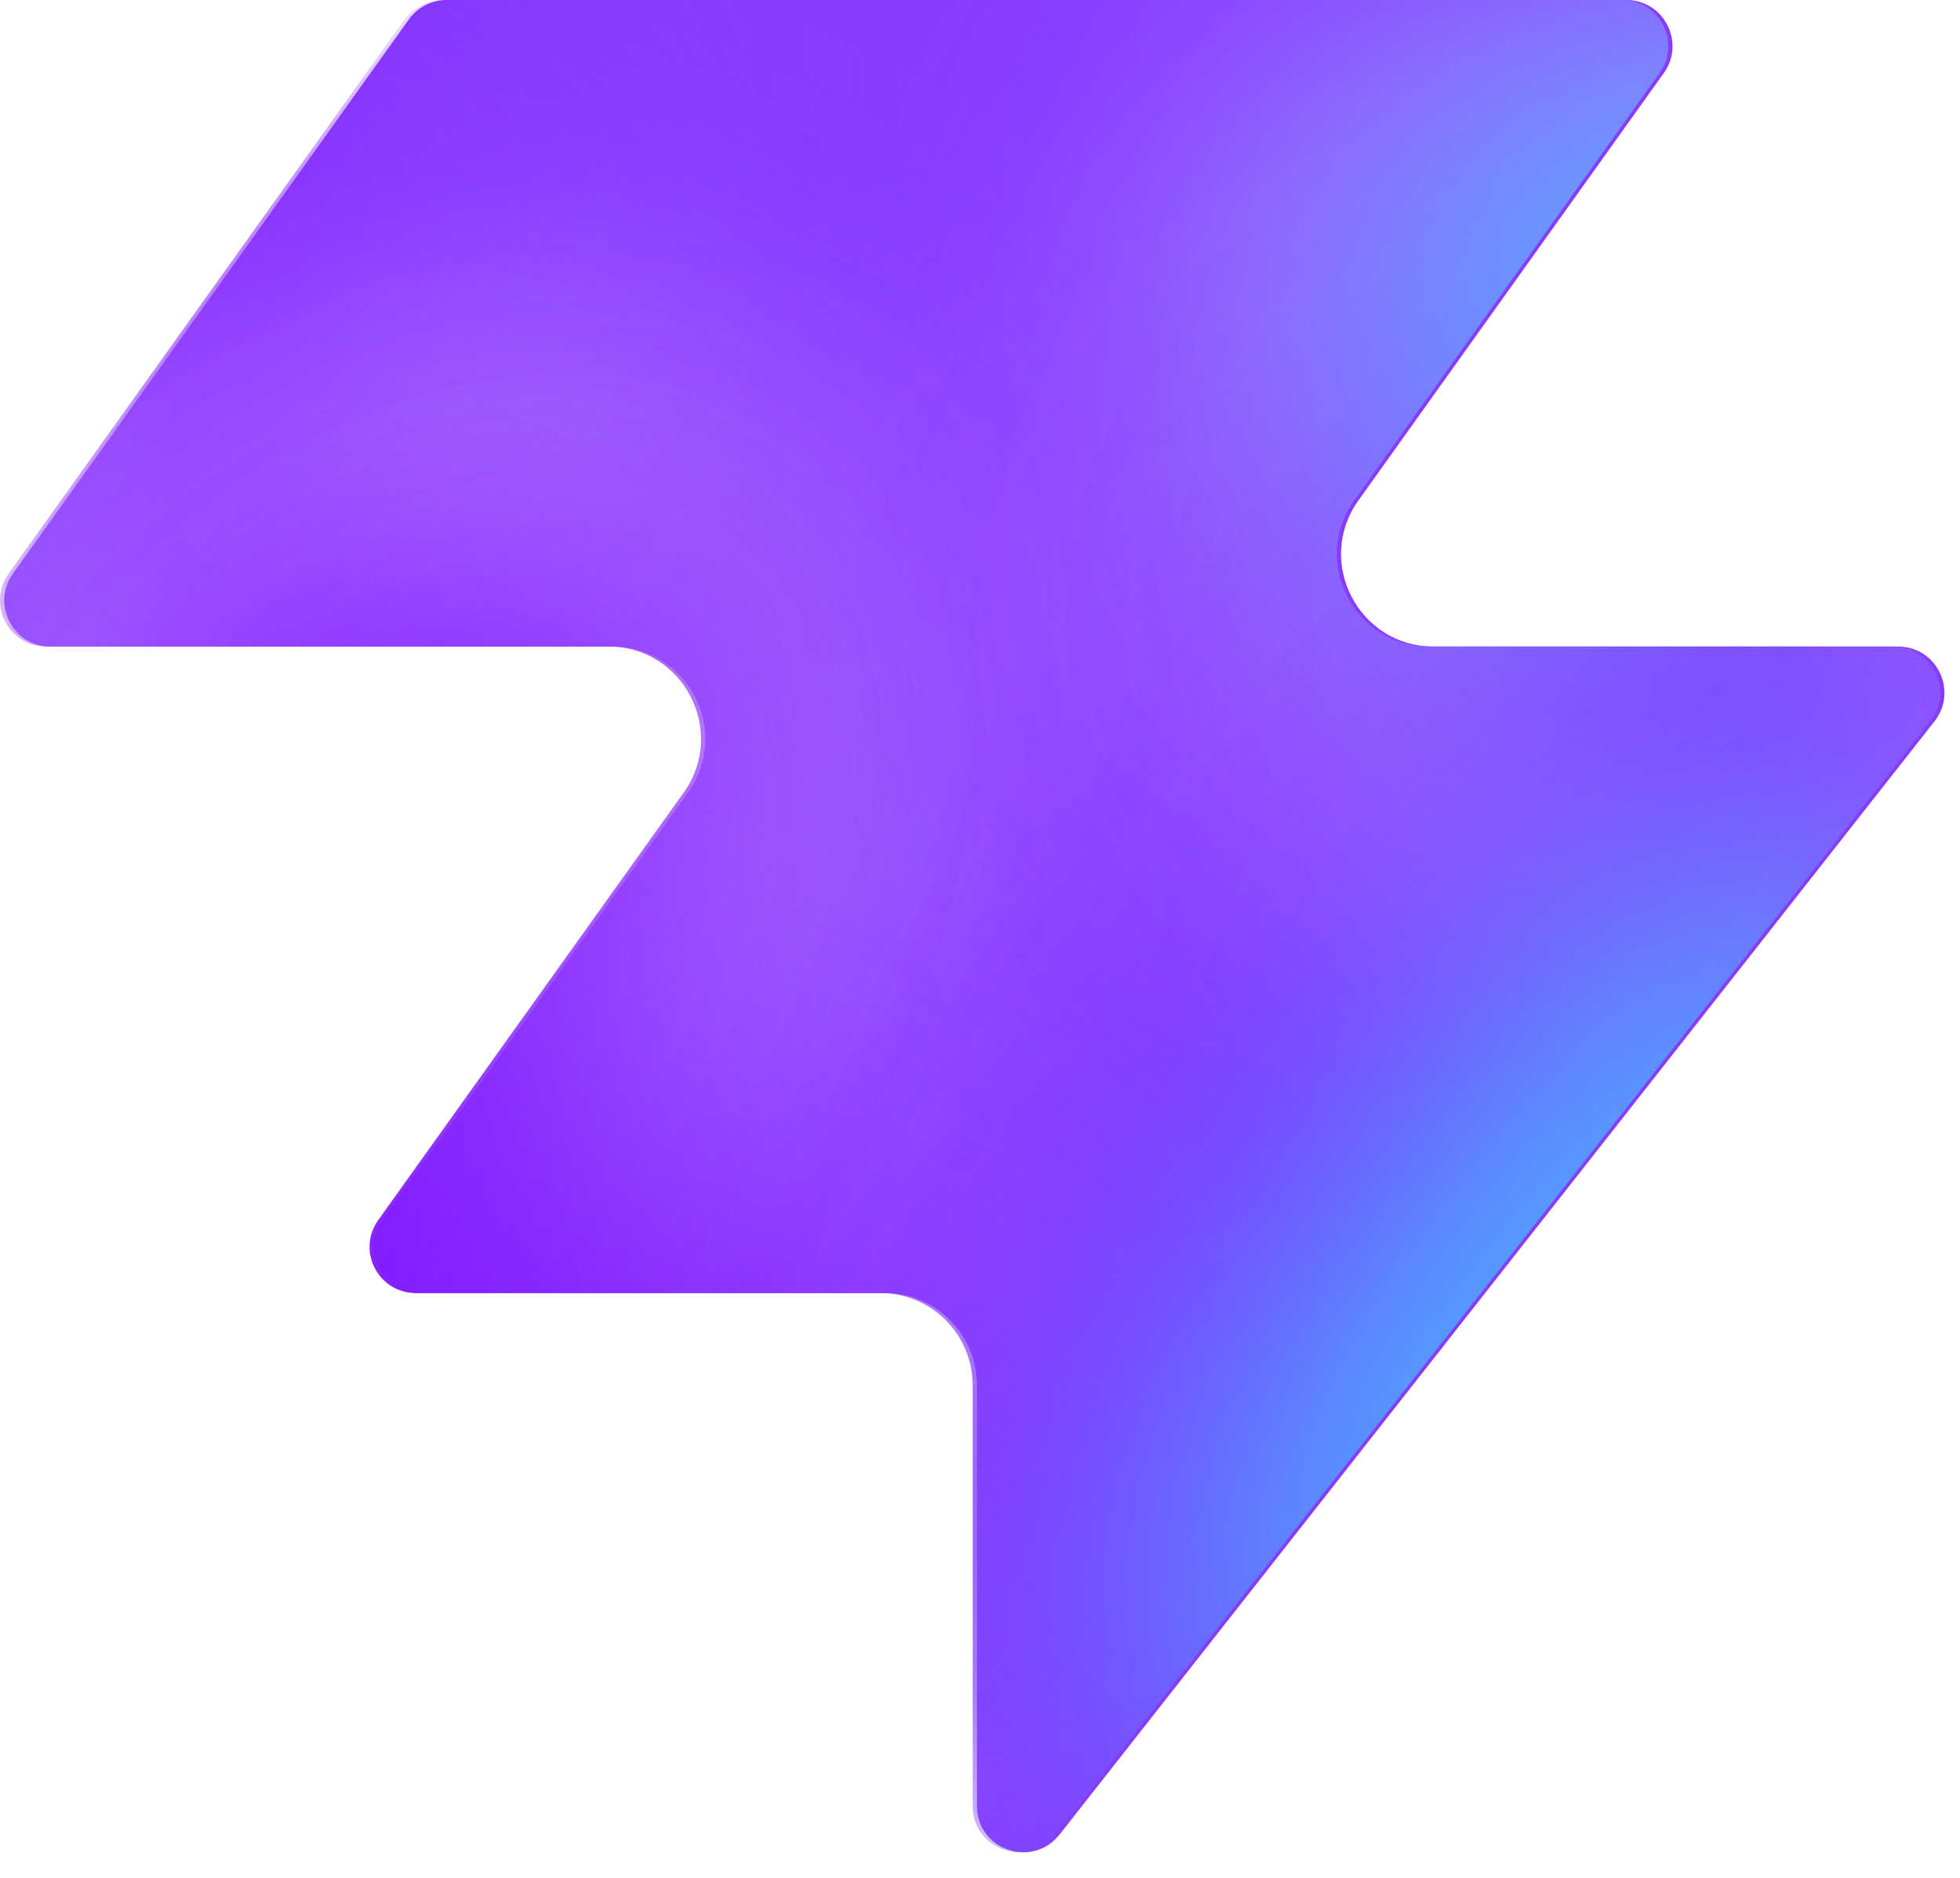
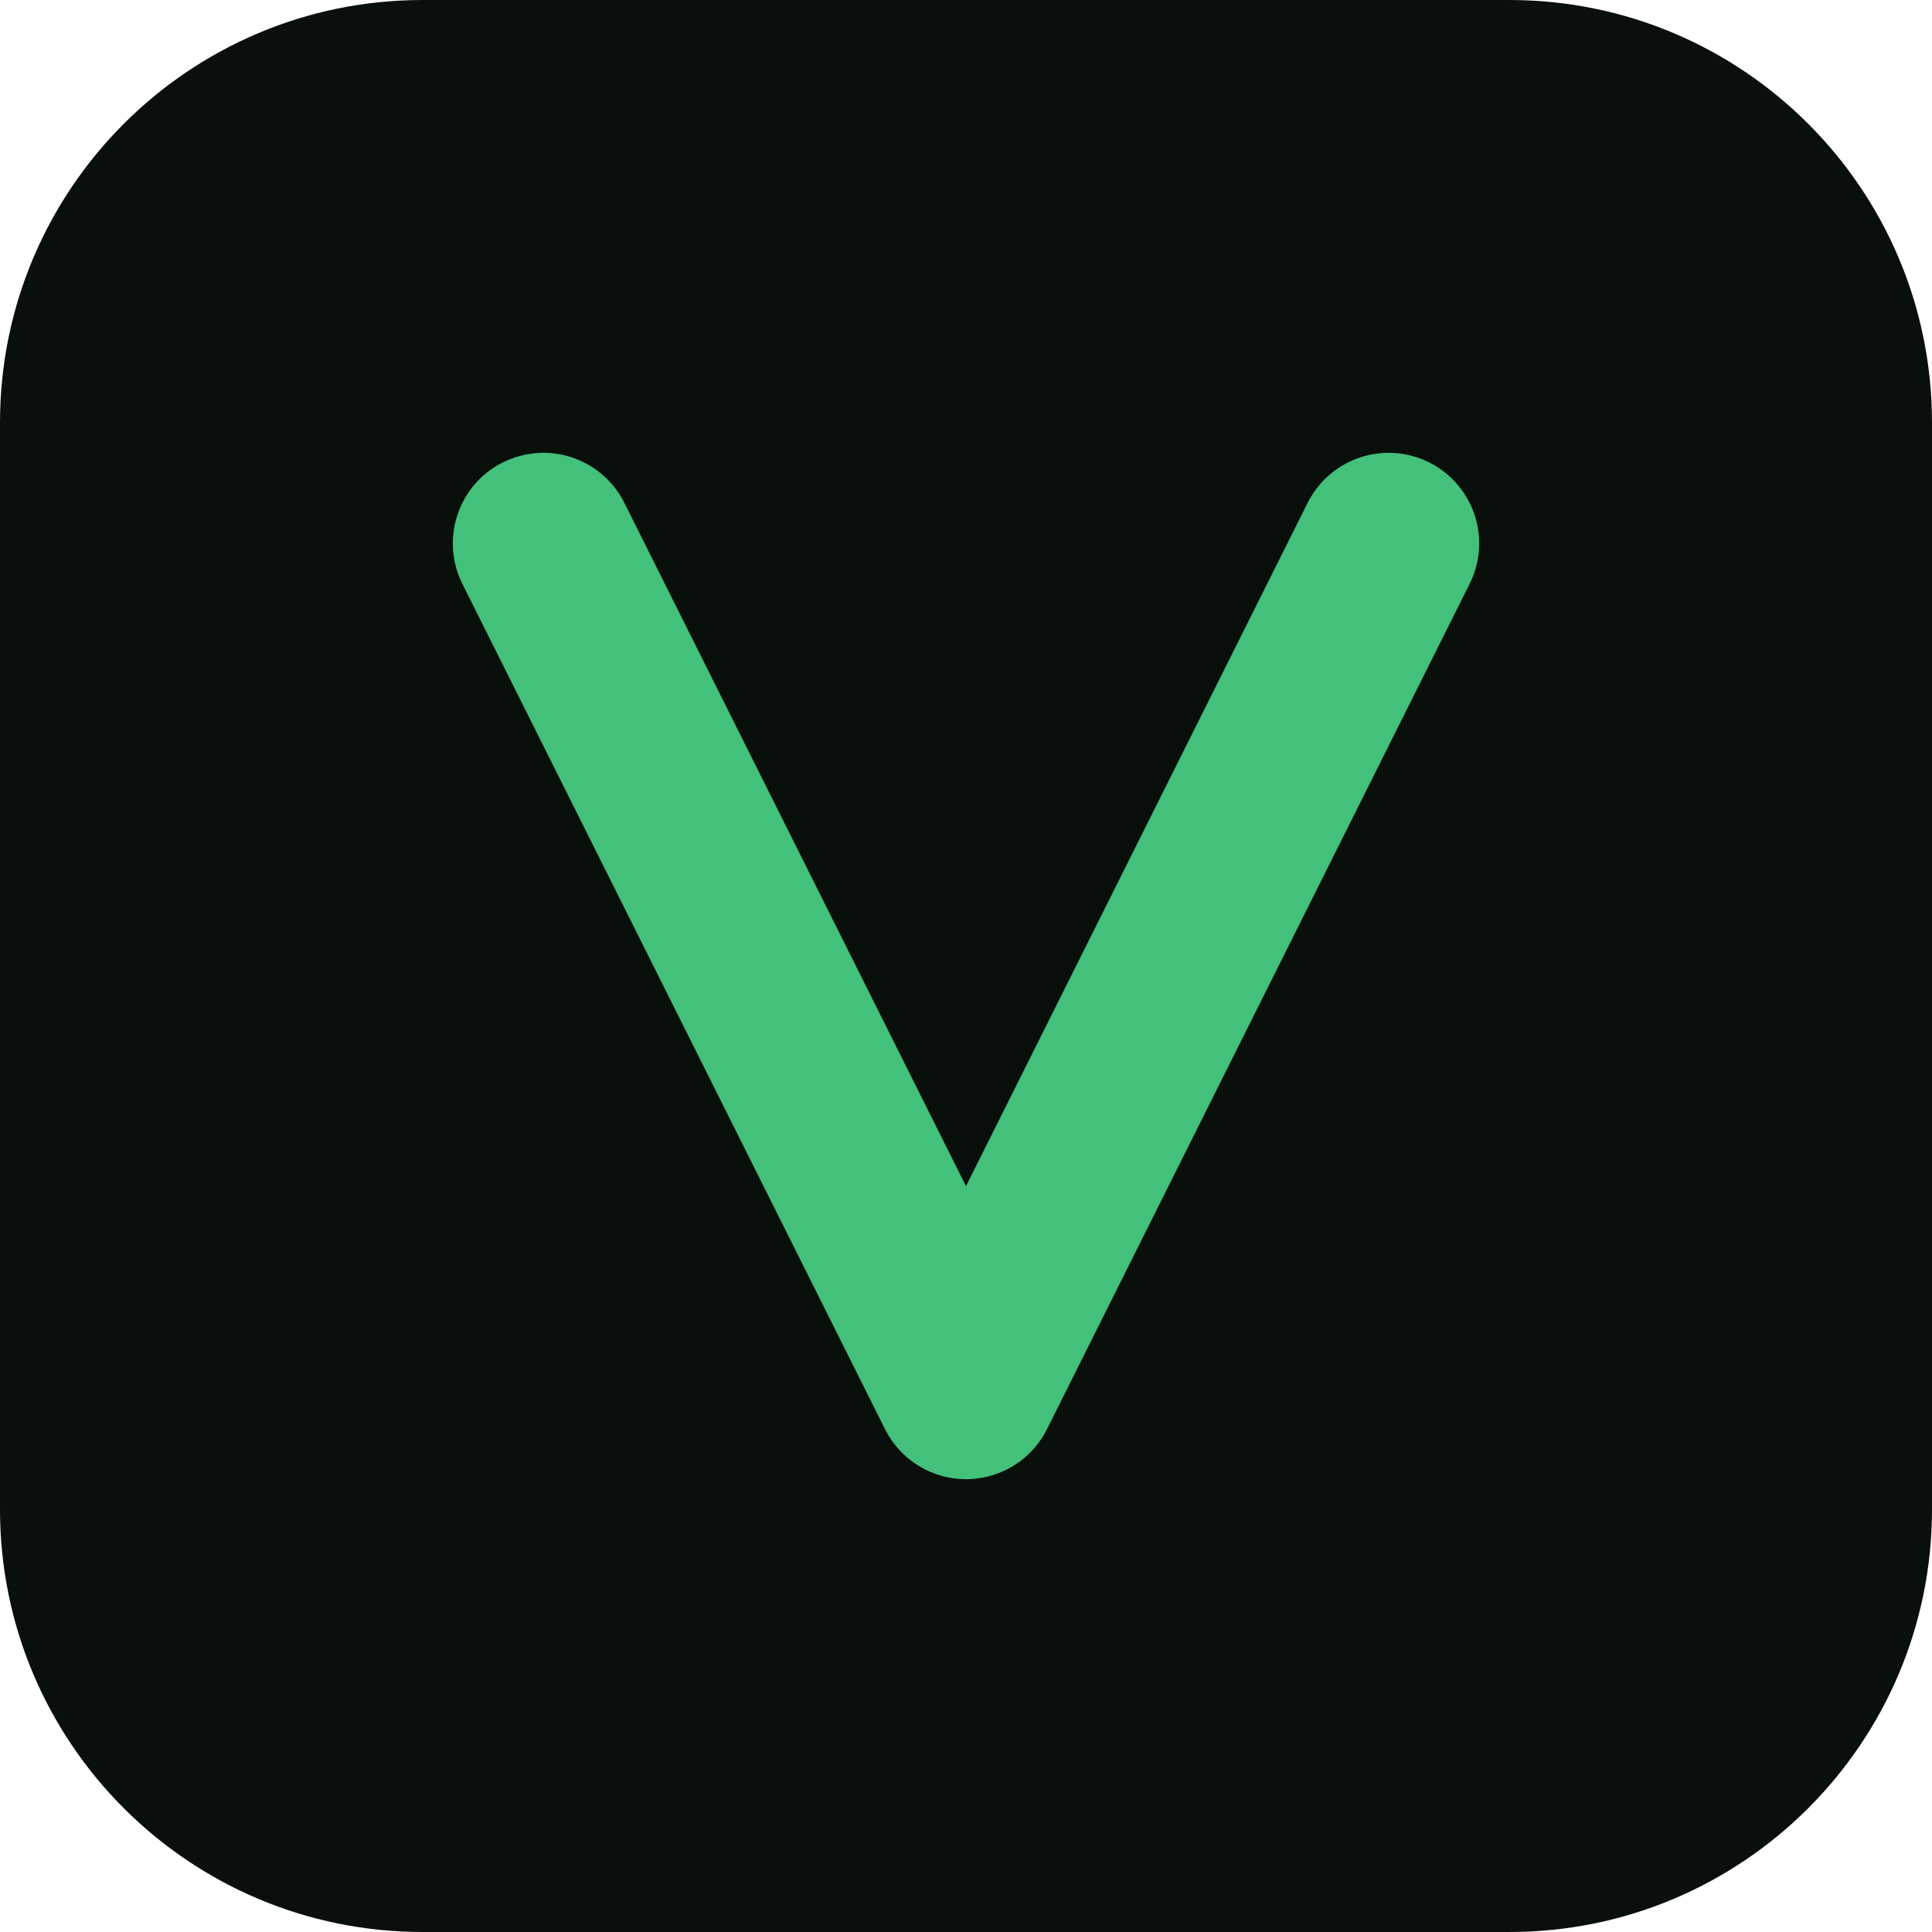
- <svg xmlns="http://www.w3.org/2000/svg" width="48" height="46" fill="none" viewBox="0 0 48 46">
-   <path fill="#863bff" d="M25.946 44.938c-.664.845-2.021.375-2.021-.698V33.937a2.26 2.26 0 0 0-2.262-2.262H10.287c-.92 0-1.456-1.04-.92-1.788l7.48-10.471c1.07-1.497 0-3.578-1.842-3.578H1.237c-.92 0-1.456-1.04-.92-1.788L10.013.474c.214-.297.556-.474.92-.474h28.894c.92 0 1.456 1.04.92 1.788l-7.48 10.471c-1.07 1.498 0 3.579 1.842 3.579h11.377c.943 0 1.473 1.088.89 1.83L25.947 44.94z" style="fill:#863bff;fill:color(display-p3 .525 .23 1);fill-opacity:1" />
-   <mask id="a" width="48" height="46" x="0" y="0" maskUnits="userSpaceOnUse" style="mask-type:alpha">
-     <path fill="#000" d="M25.842 44.938c-.664.844-2.021.375-2.021-.698V33.937a2.26 2.26 0 0 0-2.262-2.262H10.183c-.92 0-1.456-1.04-.92-1.788l7.48-10.471c1.07-1.498 0-3.579-1.842-3.579H1.133c-.92 0-1.456-1.04-.92-1.787L9.91.473c.214-.297.556-.474.92-.474h28.894c.92 0 1.456 1.04.92 1.788l-7.48 10.471c-1.07 1.498 0 3.578 1.842 3.578h11.377c.943 0 1.473 1.088.89 1.832L25.843 44.94z" style="fill:#000;fill-opacity:1" />
-   </mask>
-   <g mask="url(#a)">
-     <g filter="url(#b)">
-       <ellipse cx="5.508" cy="14.704" fill="#ede6ff" rx="5.508" ry="14.704" style="fill:#ede6ff;fill:color(display-p3 .927 .903 1);fill-opacity:1" transform="matrix(.00324 1 1 -.00324 -4.47 31.516)" />
-     </g>
-     <g filter="url(#c)">
-       <ellipse cx="10.399" cy="29.851" fill="#ede6ff" rx="10.399" ry="29.851" style="fill:#ede6ff;fill:color(display-p3 .927 .903 1);fill-opacity:1" transform="matrix(.00324 1 1 -.00324 -39.328 7.883)" />
-     </g>
-     <g filter="url(#d)">
-       <ellipse cx="5.508" cy="30.487" fill="#7e14ff" rx="5.508" ry="30.487" style="fill:#7e14ff;fill:color(display-p3 .492 .077 1);fill-opacity:1" transform="rotate(89.814 -25.913 -14.639)scale(1 -1)" />
-     </g>
-     <g filter="url(#e)">
-       <ellipse cx="5.508" cy="30.599" fill="#7e14ff" rx="5.508" ry="30.599" style="fill:#7e14ff;fill:color(display-p3 .492 .077 1);fill-opacity:1" transform="rotate(89.814 -32.644 -3.334)scale(1 -1)" />
-     </g>
-     <g filter="url(#f)">
-       <ellipse cx="5.508" cy="30.599" fill="#7e14ff" rx="5.508" ry="30.599" style="fill:#7e14ff;fill:color(display-p3 .492 .077 1);fill-opacity:1" transform="matrix(.00324 1 1 -.00324 -34.34 30.47)" />
-     </g>
-     <g filter="url(#g)">
-       <ellipse cx="14.072" cy="22.078" fill="#ede6ff" rx="14.072" ry="22.078" style="fill:#ede6ff;fill:color(display-p3 .927 .903 1);fill-opacity:1" transform="rotate(93.35 24.506 48.493)scale(-1 1)" />
-     </g>
-     <g filter="url(#h)">
-       <ellipse cx="3.47" cy="21.501" fill="#7e14ff" rx="3.47" ry="21.501" style="fill:#7e14ff;fill:color(display-p3 .492 .077 1);fill-opacity:1" transform="rotate(89.009 28.708 47.59)scale(-1 1)" />
-     </g>
-     <g filter="url(#i)">
-       <ellipse cx="3.47" cy="21.501" fill="#7e14ff" rx="3.47" ry="21.501" style="fill:#7e14ff;fill:color(display-p3 .492 .077 1);fill-opacity:1" transform="rotate(89.009 28.708 47.59)scale(-1 1)" />
-     </g>
-     <g filter="url(#j)">
-       <ellipse cx=".387" cy="8.972" fill="#7e14ff" rx="4.407" ry="29.108" style="fill:#7e14ff;fill:color(display-p3 .492 .077 1);fill-opacity:1" transform="rotate(39.51 .387 8.972)" />
-     </g>
-     <g filter="url(#k)">
-       <ellipse cx="47.523" cy="-6.092" fill="#7e14ff" rx="4.407" ry="29.108" style="fill:#7e14ff;fill:color(display-p3 .492 .077 1);fill-opacity:1" transform="rotate(37.892 47.523 -6.092)" />
-     </g>
-     <g filter="url(#l)">
-       <ellipse cx="41.412" cy="6.333" fill="#47bfff" rx="5.971" ry="9.665" style="fill:#47bfff;fill:color(display-p3 .28 .748 1);fill-opacity:1" transform="rotate(37.892 41.412 6.333)" />
-     </g>
-     <g filter="url(#m)">
-       <ellipse cx="-1.879" cy="38.332" fill="#7e14ff" rx="4.407" ry="29.108" style="fill:#7e14ff;fill:color(display-p3 .492 .077 1);fill-opacity:1" transform="rotate(37.892 -1.88 38.332)" />
-     </g>
-     <g filter="url(#n)">
-       <ellipse cx="-1.879" cy="38.332" fill="#7e14ff" rx="4.407" ry="29.108" style="fill:#7e14ff;fill:color(display-p3 .492 .077 1);fill-opacity:1" transform="rotate(37.892 -1.88 38.332)" />
-     </g>
-     <g filter="url(#o)">
-       <ellipse cx="35.651" cy="29.907" fill="#7e14ff" rx="4.407" ry="29.108" style="fill:#7e14ff;fill:color(display-p3 .492 .077 1);fill-opacity:1" transform="rotate(37.892 35.651 29.907)" />
-     </g>
-     <g filter="url(#p)">
-       <ellipse cx="38.418" cy="32.4" fill="#47bfff" rx="5.971" ry="15.297" style="fill:#47bfff;fill:color(display-p3 .28 .748 1);fill-opacity:1" transform="rotate(37.892 38.418 32.4)" />
-     </g>
-   </g>
-   <defs>
-     <filter id="b" width="60.045" height="41.654" x="-19.77" y="16.149" color-interpolation-filters="sRGB" filterUnits="userSpaceOnUse">
-       <feFlood flood-opacity="0" result="BackgroundImageFix" />
-       <feBlend in="SourceGraphic" in2="BackgroundImageFix" result="shape" />
-       <feGaussianBlur result="effect1_foregroundBlur_2002_17158" stdDeviation="7.659" />
-     </filter>
-     <filter id="c" width="90.34" height="51.437" x="-54.613" y="-7.533" color-interpolation-filters="sRGB" filterUnits="userSpaceOnUse">
-       <feFlood flood-opacity="0" result="BackgroundImageFix" />
-       <feBlend in="SourceGraphic" in2="BackgroundImageFix" result="shape" />
-       <feGaussianBlur result="effect1_foregroundBlur_2002_17158" stdDeviation="7.659" />
-     </filter>
-     <filter id="d" width="79.355" height="29.4" x="-49.64" y="2.03" color-interpolation-filters="sRGB" filterUnits="userSpaceOnUse">
-       <feFlood flood-opacity="0" result="BackgroundImageFix" />
-       <feBlend in="SourceGraphic" in2="BackgroundImageFix" result="shape" />
-       <feGaussianBlur result="effect1_foregroundBlur_2002_17158" stdDeviation="4.596" />
-     </filter>
-     <filter id="e" width="79.579" height="29.4" x="-45.045" y="20.029" color-interpolation-filters="sRGB" filterUnits="userSpaceOnUse">
-       <feFlood flood-opacity="0" result="BackgroundImageFix" />
-       <feBlend in="SourceGraphic" in2="BackgroundImageFix" result="shape" />
-       <feGaussianBlur result="effect1_foregroundBlur_2002_17158" stdDeviation="4.596" />
-     </filter>
-     <filter id="f" width="79.579" height="29.4" x="-43.513" y="21.178" color-interpolation-filters="sRGB" filterUnits="userSpaceOnUse">
-       <feFlood flood-opacity="0" result="BackgroundImageFix" />
-       <feBlend in="SourceGraphic" in2="BackgroundImageFix" result="shape" />
-       <feGaussianBlur result="effect1_foregroundBlur_2002_17158" stdDeviation="4.596" />
-     </filter>
-     <filter id="g" width="74.749" height="58.852" x="15.756" y="-17.901" color-interpolation-filters="sRGB" filterUnits="userSpaceOnUse">
-       <feFlood flood-opacity="0" result="BackgroundImageFix" />
-       <feBlend in="SourceGraphic" in2="BackgroundImageFix" result="shape" />
-       <feGaussianBlur result="effect1_foregroundBlur_2002_17158" stdDeviation="7.659" />
-     </filter>
-     <filter id="h" width="61.377" height="25.362" x="23.548" y="2.284" color-interpolation-filters="sRGB" filterUnits="userSpaceOnUse">
-       <feFlood flood-opacity="0" result="BackgroundImageFix" />
-       <feBlend in="SourceGraphic" in2="BackgroundImageFix" result="shape" />
-       <feGaussianBlur result="effect1_foregroundBlur_2002_17158" stdDeviation="4.596" />
-     </filter>
-     <filter id="i" width="61.377" height="25.362" x="23.548" y="2.284" color-interpolation-filters="sRGB" filterUnits="userSpaceOnUse">
-       <feFlood flood-opacity="0" result="BackgroundImageFix" />
-       <feBlend in="SourceGraphic" in2="BackgroundImageFix" result="shape" />
-       <feGaussianBlur result="effect1_foregroundBlur_2002_17158" stdDeviation="4.596" />
-     </filter>
-     <filter id="j" width="56.045" height="63.649" x="-27.636" y="-22.853" color-interpolation-filters="sRGB" filterUnits="userSpaceOnUse">
-       <feFlood flood-opacity="0" result="BackgroundImageFix" />
-       <feBlend in="SourceGraphic" in2="BackgroundImageFix" result="shape" />
-       <feGaussianBlur result="effect1_foregroundBlur_2002_17158" stdDeviation="4.596" />
-     </filter>
-     <filter id="k" width="54.814" height="64.646" x="20.116" y="-38.415" color-interpolation-filters="sRGB" filterUnits="userSpaceOnUse">
-       <feFlood flood-opacity="0" result="BackgroundImageFix" />
-       <feBlend in="SourceGraphic" in2="BackgroundImageFix" result="shape" />
-       <feGaussianBlur result="effect1_foregroundBlur_2002_17158" stdDeviation="4.596" />
-     </filter>
-     <filter id="l" width="33.541" height="35.313" x="24.641" y="-11.323" color-interpolation-filters="sRGB" filterUnits="userSpaceOnUse">
-       <feFlood flood-opacity="0" result="BackgroundImageFix" />
-       <feBlend in="SourceGraphic" in2="BackgroundImageFix" result="shape" />
-       <feGaussianBlur result="effect1_foregroundBlur_2002_17158" stdDeviation="4.596" />
-     </filter>
-     <filter id="m" width="54.814" height="64.646" x="-29.286" y="6.009" color-interpolation-filters="sRGB" filterUnits="userSpaceOnUse">
-       <feFlood flood-opacity="0" result="BackgroundImageFix" />
-       <feBlend in="SourceGraphic" in2="BackgroundImageFix" result="shape" />
-       <feGaussianBlur result="effect1_foregroundBlur_2002_17158" stdDeviation="4.596" />
-     </filter>
-     <filter id="n" width="54.814" height="64.646" x="-29.286" y="6.009" color-interpolation-filters="sRGB" filterUnits="userSpaceOnUse">
-       <feFlood flood-opacity="0" result="BackgroundImageFix" />
-       <feBlend in="SourceGraphic" in2="BackgroundImageFix" result="shape" />
-       <feGaussianBlur result="effect1_foregroundBlur_2002_17158" stdDeviation="4.596" />
-     </filter>
-     <filter id="o" width="54.814" height="64.646" x="8.244" y="-2.416" color-interpolation-filters="sRGB" filterUnits="userSpaceOnUse">
-       <feFlood flood-opacity="0" result="BackgroundImageFix" />
-       <feBlend in="SourceGraphic" in2="BackgroundImageFix" result="shape" />
-       <feGaussianBlur result="effect1_foregroundBlur_2002_17158" stdDeviation="4.596" />
-     </filter>
-     <filter id="p" width="39.409" height="43.623" x="18.713" y="10.588" color-interpolation-filters="sRGB" filterUnits="userSpaceOnUse">
-       <feFlood flood-opacity="0" result="BackgroundImageFix" />
-       <feBlend in="SourceGraphic" in2="BackgroundImageFix" result="shape" />
-       <feGaussianBlur result="effect1_foregroundBlur_2002_17158" stdDeviation="4.596" />
-     </filter>
-   </defs>
+ <svg xmlns="http://www.w3.org/2000/svg" viewBox="0 0 32 32">
+   <rect width="32" height="32" rx="7" fill="#090f0b" />
+   <path d="M9 9L16 23L23 9" fill="none" stroke="#43c07a" stroke-width="3" stroke-linecap="round" stroke-linejoin="round" />
</svg>
